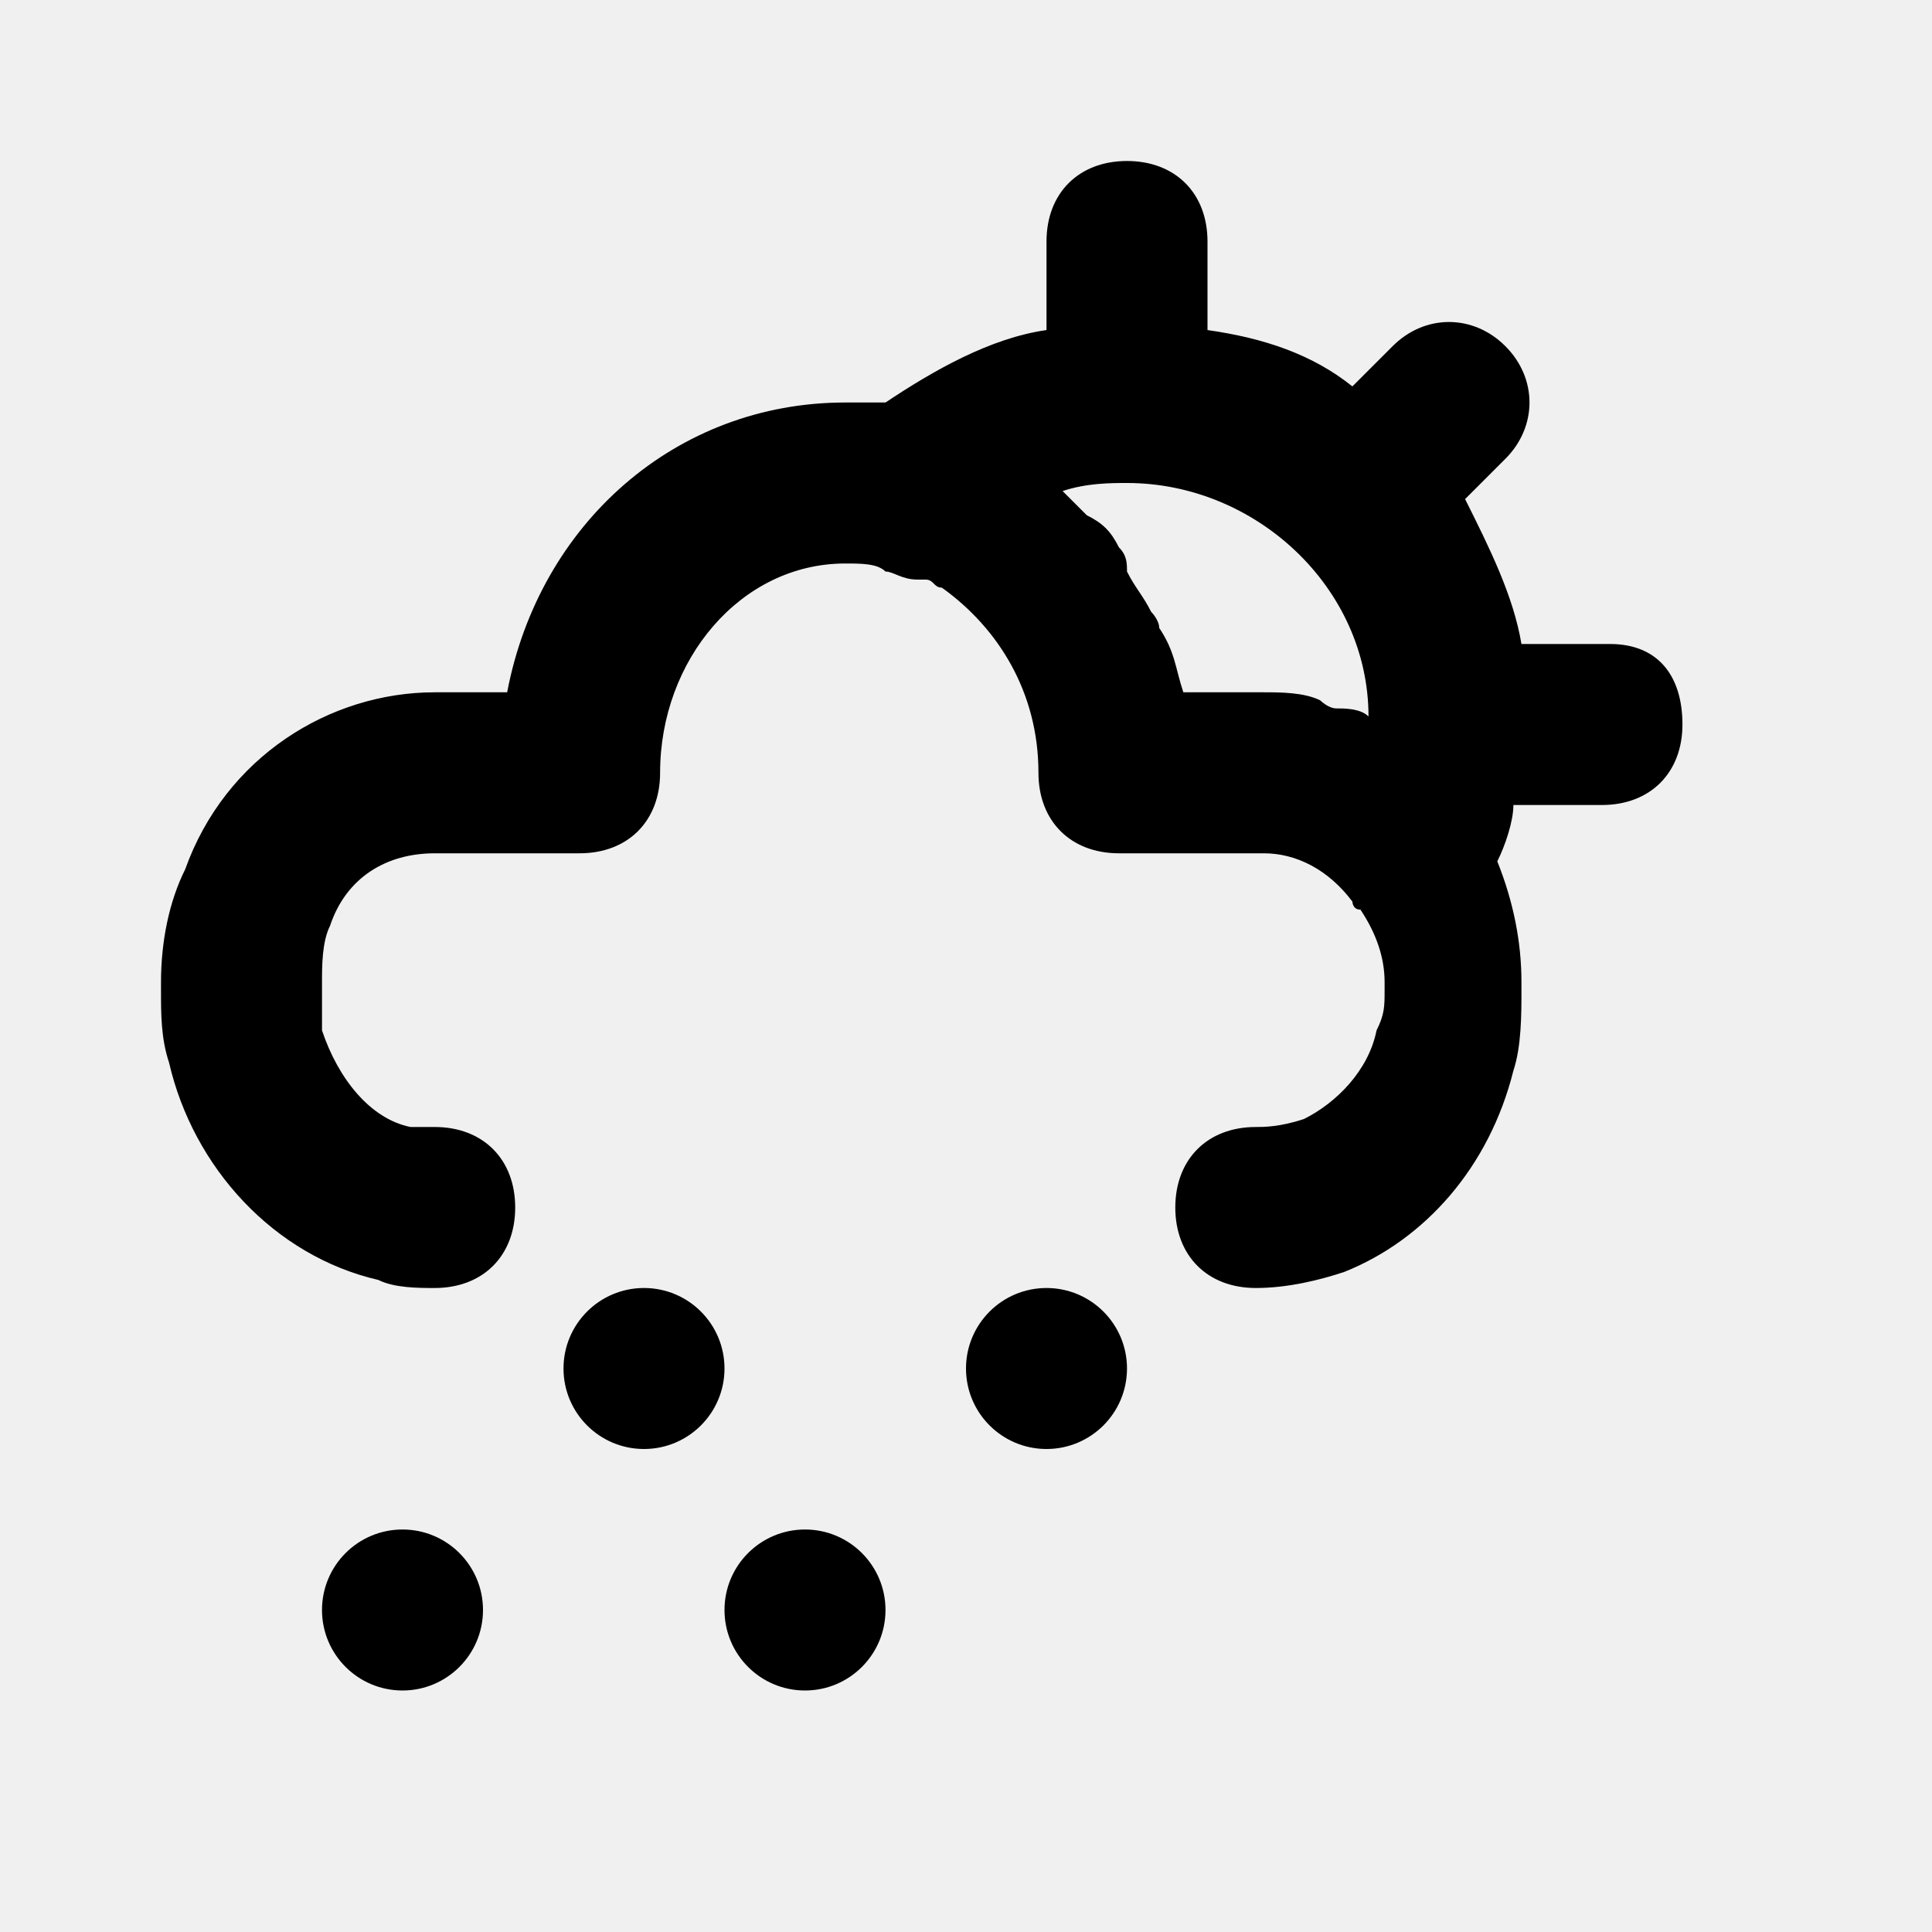
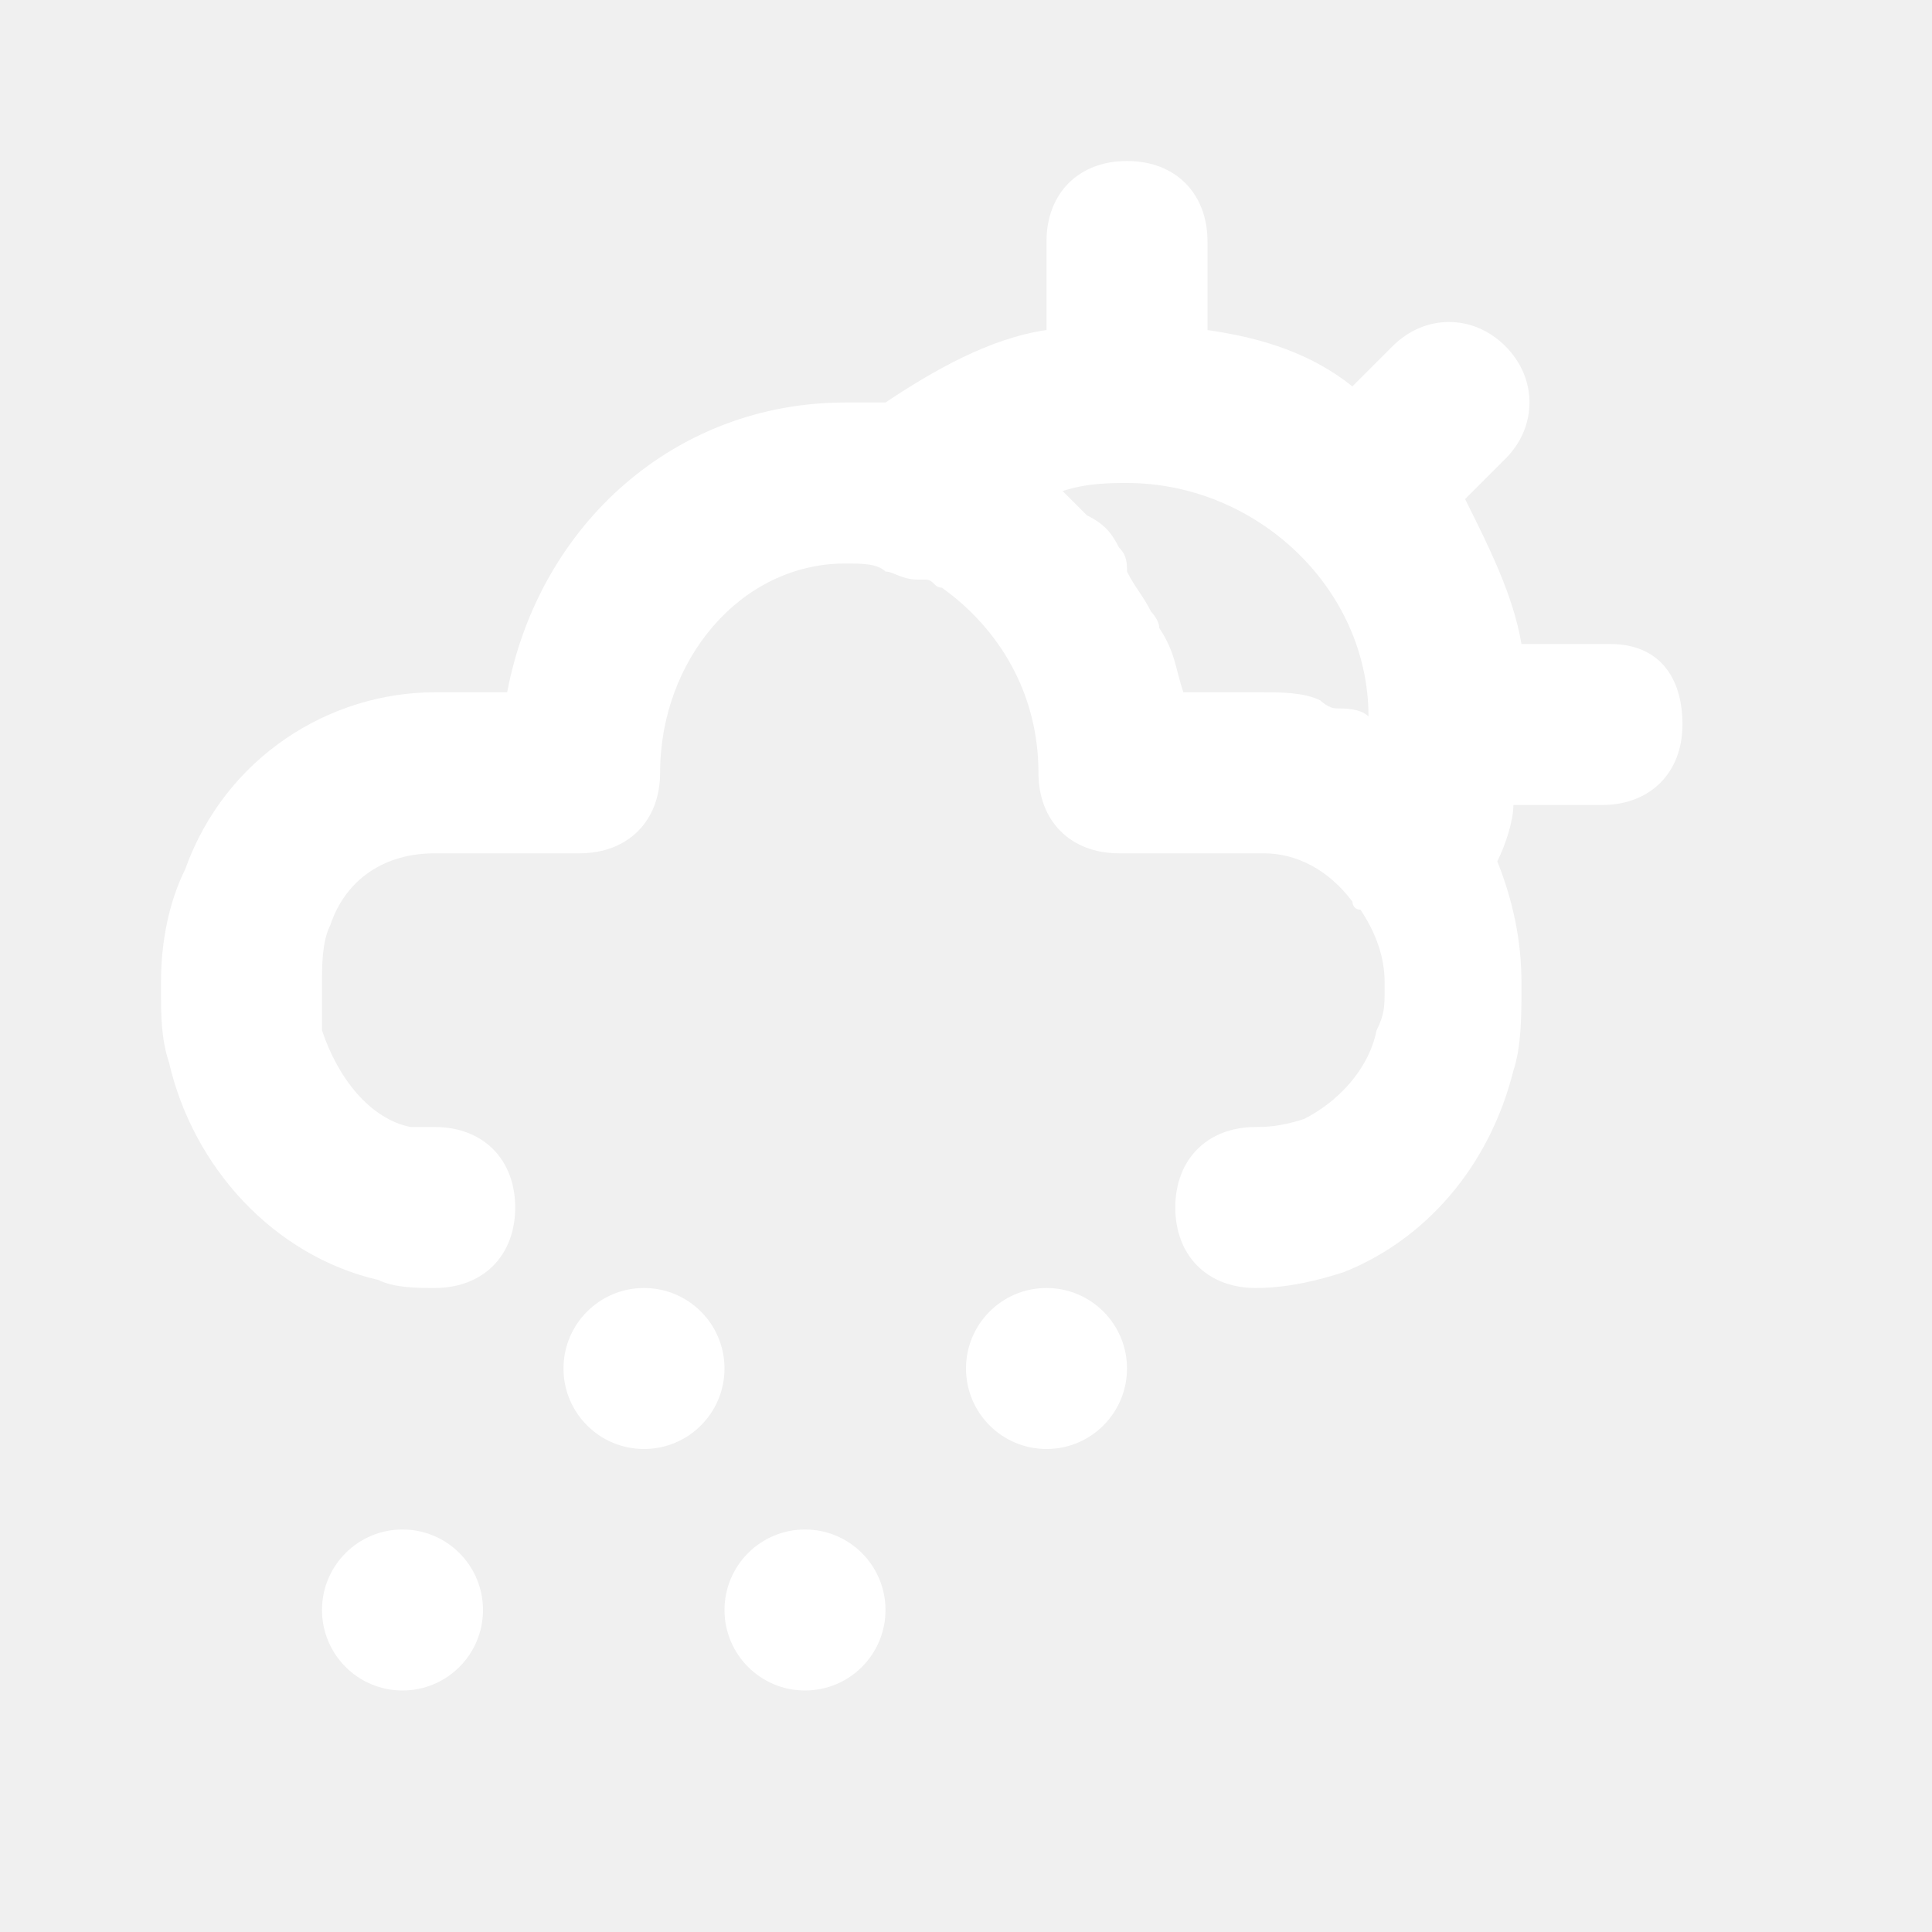
<svg xmlns="http://www.w3.org/2000/svg" width="800px" height="800px" viewBox="0 0 24 24" version="1.1" xml:space="preserve">
  <style type="text/css">
	.st0{opacity:0.2;fill:none;stroke:#000000;stroke-width:5.000000e-02;stroke-miterlimit:10;}
	.st1{fill:none;stroke:#000000;stroke-width:2;stroke-linecap:round;stroke-linejoin:round;stroke-miterlimit:10;}
</style>
  <g id="Layer_1" />
  <g id="Layer_2">
    <g>
-       <circle cx="8" cy="17" r="1" />
+       <circle fill="#FFFFFF" cx="8" cy="17" r="1" />
    </g>
    <g>
-       <circle cx="13" cy="17" r="1" />
+       <circle fill="#FFFFFF" cx="13" cy="17" r="1" />
    </g>
    <g>
-       <circle cx="10" cy="20" r="1" />
+       <circle fill="#FFFFFF" cx="10" cy="20" r="1" />
    </g>
    <g>
-       <circle cx="5" cy="20" r="1" />
+       <circle fill="#FFFFFF" cx="5" cy="20" r="1" />
    </g>
-     <path d="M20,8h-1c0,0-0.1,0-0.1,0c-0.1-0.6-0.4-1.2-0.7-1.8l0.5-0.5c0.4-0.4,0.4-1,0-1.4s-1-0.4-1.4,0l-0.5,0.5   c-0.5-0.4-1.1-0.6-1.8-0.7c0,0,0-0.1,0-0.1V3c0-0.6-0.4-1-1-1s-1,0.4-1,1v1c0,0,0,0.1,0,0.1c-0.7,0.1-1.4,0.5-2,0.9   c-0.2,0-0.3,0-0.5,0C8.4,5,6.7,6.5,6.3,8.6H5.4c-1.3,0-2.6,0.8-3.1,2.2C2.1,11.2,2,11.7,2,12.2v0.1c0,0.3,0,0.6,0.1,0.9   c0.3,1.3,1.3,2.4,2.6,2.7C4.9,16,5.2,16,5.4,16c0.6,0,1-0.4,1-1s-0.4-1-1-1c-0.1,0-0.2,0-0.3,0c-0.5-0.1-0.9-0.6-1.1-1.2   C4,12.6,4,12.5,4,12.3v-0.1c0-0.2,0-0.5,0.1-0.7c0.2-0.6,0.7-0.9,1.3-0.9h1.8c0.6,0,1-0.4,1-1c0-1.4,1-2.6,2.3-2.6   c0.2,0,0.4,0,0.5,0.1c0.1,0,0.2,0.1,0.4,0.1c0,0,0.1,0,0.1,0c0.1,0,0.1,0.1,0.2,0.1c0.7,0.5,1.2,1.3,1.2,2.3c0,0.6,0.4,1,1,1h1.8   c0.4,0,0.8,0.2,1.1,0.6c0,0,0,0.1,0.1,0.1c0.2,0.3,0.3,0.6,0.3,0.9v0.1c0,0.2,0,0.3-0.1,0.5c-0.1,0.5-0.5,0.9-0.9,1.1   C15.9,14,15.7,14,15.6,14c-0.6,0-1,0.4-1,1s0.4,1,1,1c0.4,0,0.8-0.1,1.1-0.2c1-0.4,1.8-1.3,2.1-2.5c0.1-0.3,0.1-0.7,0.1-1v-0.1   c0-0.5-0.1-1-0.3-1.5c0.1-0.2,0.2-0.5,0.2-0.7c0,0,0.1,0,0.1,0h1c0.6,0,1-0.4,1-1S20.6,8,20,8z M14.7,8.6c-0.1-0.3-0.1-0.5-0.3-0.8   c0-0.1-0.1-0.2-0.1-0.2c-0.1-0.2-0.2-0.3-0.3-0.5C14,7,14,6.9,13.9,6.8c-0.1-0.2-0.2-0.3-0.4-0.4c-0.1-0.1-0.1-0.1-0.2-0.2   c0,0-0.1-0.1-0.1-0.1C13.5,6,13.8,6,14,6c1.6,0,3,1.3,3,2.9c-0.1-0.1-0.3-0.1-0.4-0.1c-0.1,0-0.2-0.1-0.2-0.1   c-0.2-0.1-0.5-0.1-0.7-0.1H14.7z" />
+     <path fill="#FFFFFF" d="M20,8h-1c0,0-0.1,0-0.1,0c-0.1-0.6-0.4-1.2-0.7-1.8l0.5-0.5c0.4-0.4,0.4-1,0-1.4s-1-0.4-1.4,0l-0.5,0.5   c-0.5-0.4-1.1-0.6-1.8-0.7c0,0,0-0.1,0-0.1V3c0-0.6-0.4-1-1-1s-1,0.4-1,1v1c0,0,0,0.1,0,0.1c-0.7,0.1-1.4,0.5-2,0.9   c-0.2,0-0.3,0-0.5,0C8.4,5,6.7,6.5,6.3,8.6H5.4c-1.3,0-2.6,0.8-3.1,2.2C2.1,11.2,2,11.7,2,12.2v0.1c0,0.3,0,0.6,0.1,0.9   c0.3,1.3,1.3,2.4,2.6,2.7C4.9,16,5.2,16,5.4,16c0.6,0,1-0.4,1-1s-0.4-1-1-1c-0.1,0-0.2,0-0.3,0c-0.5-0.1-0.9-0.6-1.1-1.2   C4,12.6,4,12.5,4,12.3v-0.1c0-0.2,0-0.5,0.1-0.7c0.2-0.6,0.7-0.9,1.3-0.9h1.8c0.6,0,1-0.4,1-1c0-1.4,1-2.6,2.3-2.6   c0.2,0,0.4,0,0.5,0.1c0.1,0,0.2,0.1,0.4,0.1c0,0,0.1,0,0.1,0c0.1,0,0.1,0.1,0.2,0.1c0.7,0.5,1.2,1.3,1.2,2.3c0,0.6,0.4,1,1,1h1.8   c0.4,0,0.8,0.2,1.1,0.6c0,0,0,0.1,0.1,0.1c0.2,0.3,0.3,0.6,0.3,0.9v0.1c0,0.2,0,0.3-0.1,0.5c-0.1,0.5-0.5,0.9-0.9,1.1   C15.9,14,15.7,14,15.6,14c-0.6,0-1,0.4-1,1s0.4,1,1,1c0.4,0,0.8-0.1,1.1-0.2c1-0.4,1.8-1.3,2.1-2.5c0.1-0.3,0.1-0.7,0.1-1v-0.1   c0-0.5-0.1-1-0.3-1.5c0.1-0.2,0.2-0.5,0.2-0.7c0,0,0.1,0,0.1,0h1c0.6,0,1-0.4,1-1S20.6,8,20,8z M14.7,8.6c-0.1-0.3-0.1-0.5-0.3-0.8   c0-0.1-0.1-0.2-0.1-0.2c-0.1-0.2-0.2-0.3-0.3-0.5C14,7,14,6.9,13.9,6.8c-0.1-0.2-0.2-0.3-0.4-0.4c-0.1-0.1-0.1-0.1-0.2-0.2   c0,0-0.1-0.1-0.1-0.1C13.5,6,13.8,6,14,6c1.6,0,3,1.3,3,2.9c-0.1-0.1-0.3-0.1-0.4-0.1c-0.1,0-0.2-0.1-0.2-0.1   c-0.2-0.1-0.5-0.1-0.7-0.1H14.7z" />
  </g>
</svg>
